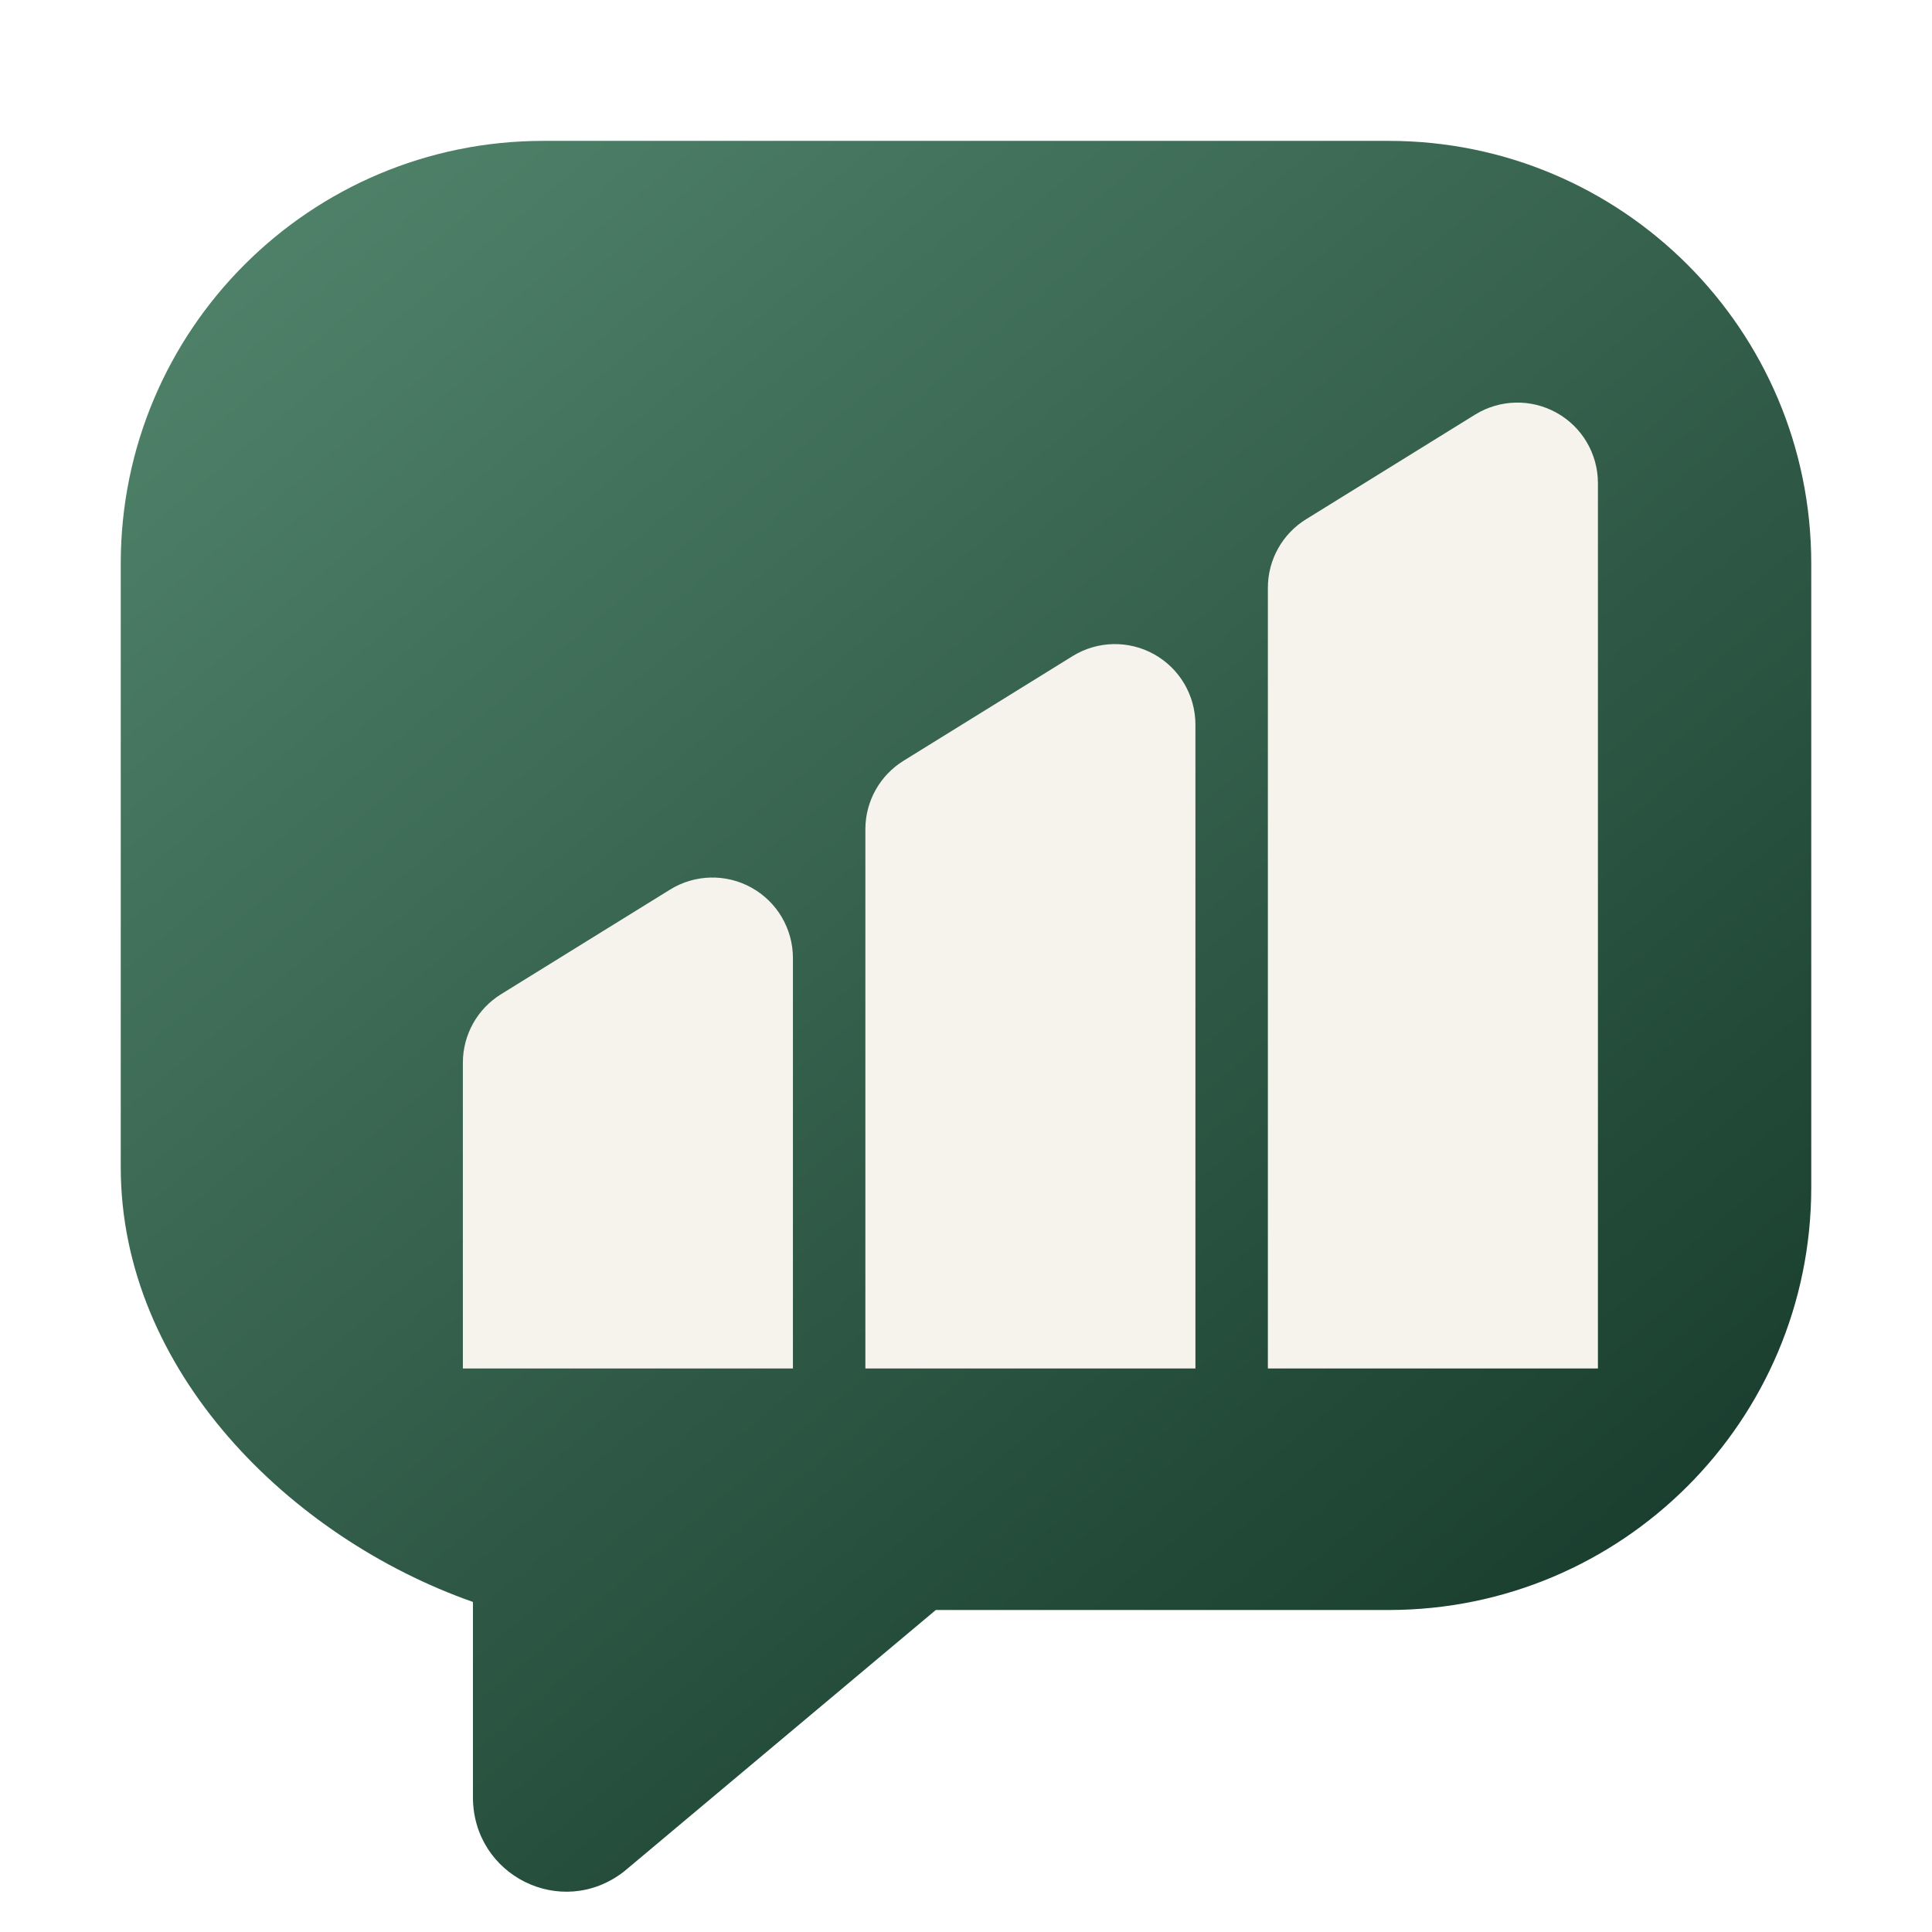
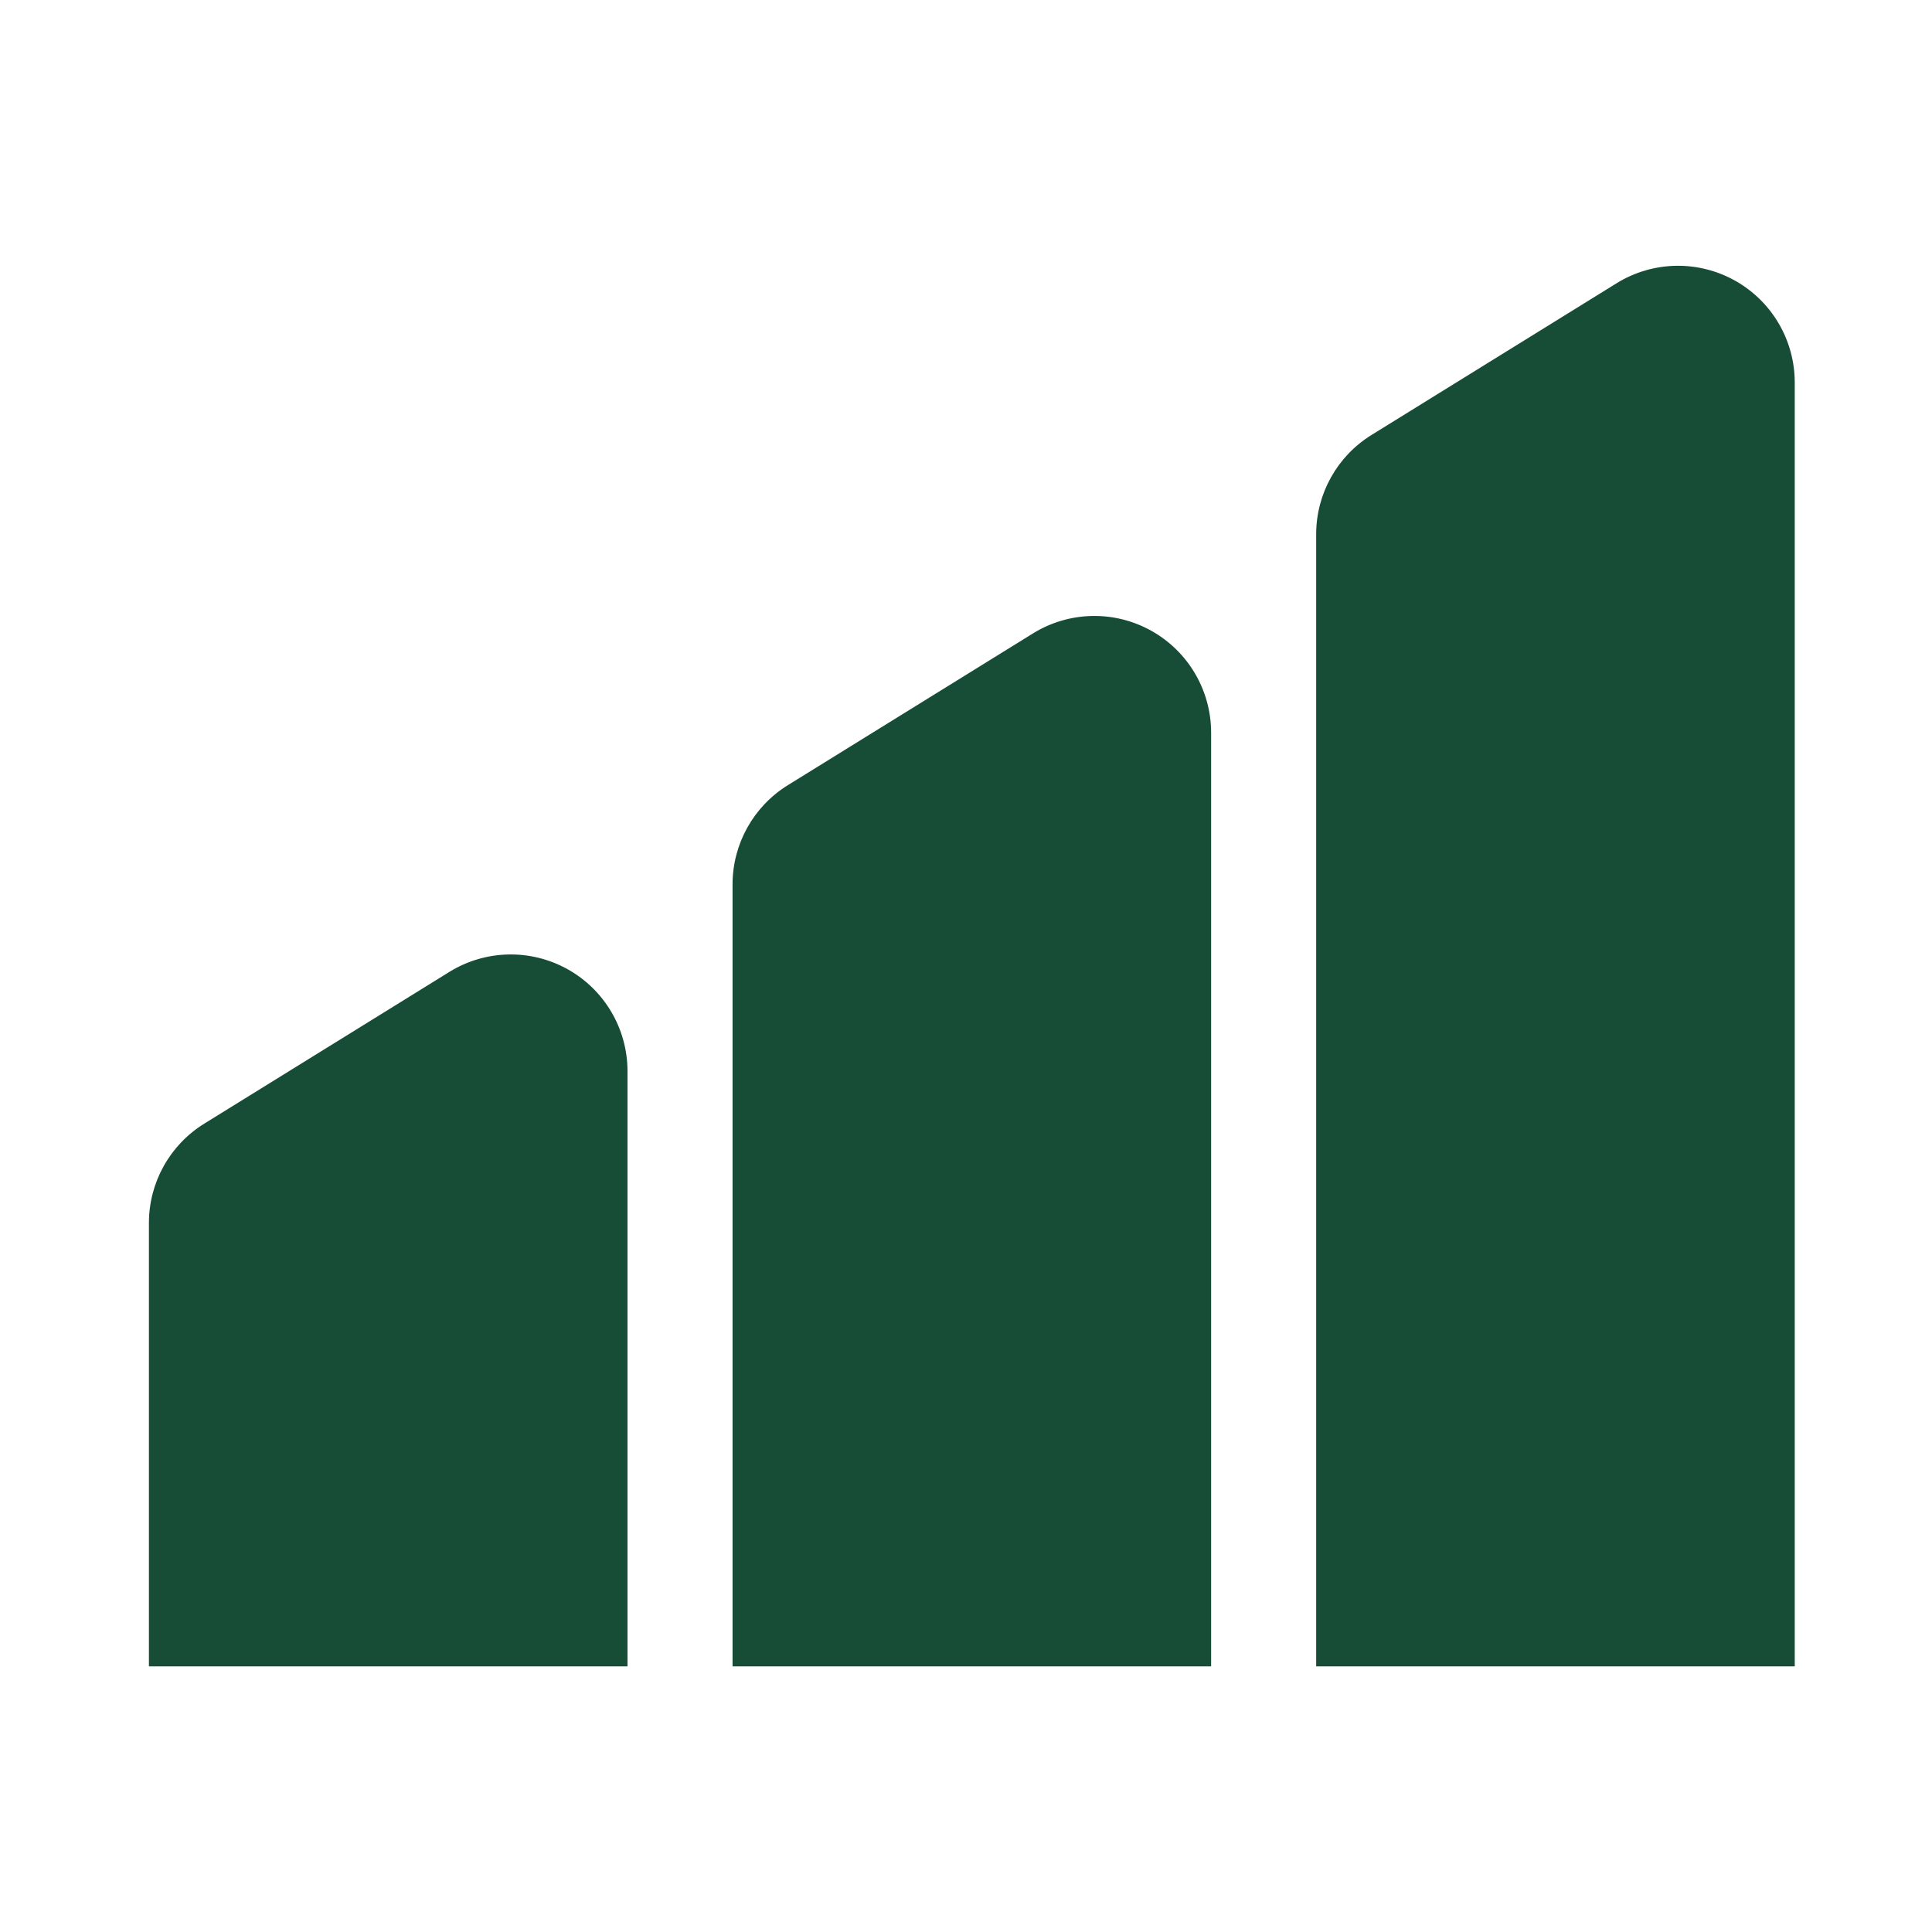
<svg xmlns="http://www.w3.org/2000/svg" viewBox="0 0 96 96" fill="none">
-   <defs>
-     <linearGradient id="sophia-mark" x1="17" y1="10" x2="80" y2="85" gradientUnits="userSpaceOnUse">
-       <stop stop-color="#4E8068" />
-       <stop offset="1" stop-color="#173B2C" />
-     </linearGradient>
-   </defs>
-   <path fill="url(#sophia-mark)" d="M27 7h42c11.6 0 21 9.4 21 21v31c0 11.6-9.4 21-21 21H46.5L31 93c-3.1 2.4-7.5.2-7.5-3.7v-9.7C14.4 76.4 6 68.1 6 58V28C6 16.4 15.4 7 27 7Z" />
-   <path fill="#F5F3EB" d="M23 52.8a4 4 0 0 1 1.9-3.4l8.4-5.2a4 4 0 0 1 6.1 3.4V68H23V52.8Z" />
-   <path fill="#F5F3EB" d="M43 41.2a4 4 0 0 1 1.9-3.4l8.4-5.2a4 4 0 0 1 6.1 3.4V68H43V41.2Z" />
-   <path fill="#F5F3EB" d="M63 29.2a4 4 0 0 1 1.9-3.4l8.4-5.2a4 4 0 0 1 6.1 3.4V68H63V29.2Z" />
+   <g fill="#174D36" transform="translate(-25.95 -15.8) scale(1.45)">
+     <path d="M23 52.8a4 4 0 0 1 1.9-3.4l8.4-5.2a4 4 0 0 1 6.1 3.4V68H23V52.8Z" />
+     <path d="M43 41.2a4 4 0 0 1 1.9-3.4l8.4-5.2a4 4 0 0 1 6.1 3.4V68H43V41.2Z" />
+     <path d="M63 29.2a4 4 0 0 1 1.9-3.4l8.4-5.2a4 4 0 0 1 6.1 3.4V68H63V29.2Z" />
+   </g>
</svg>
